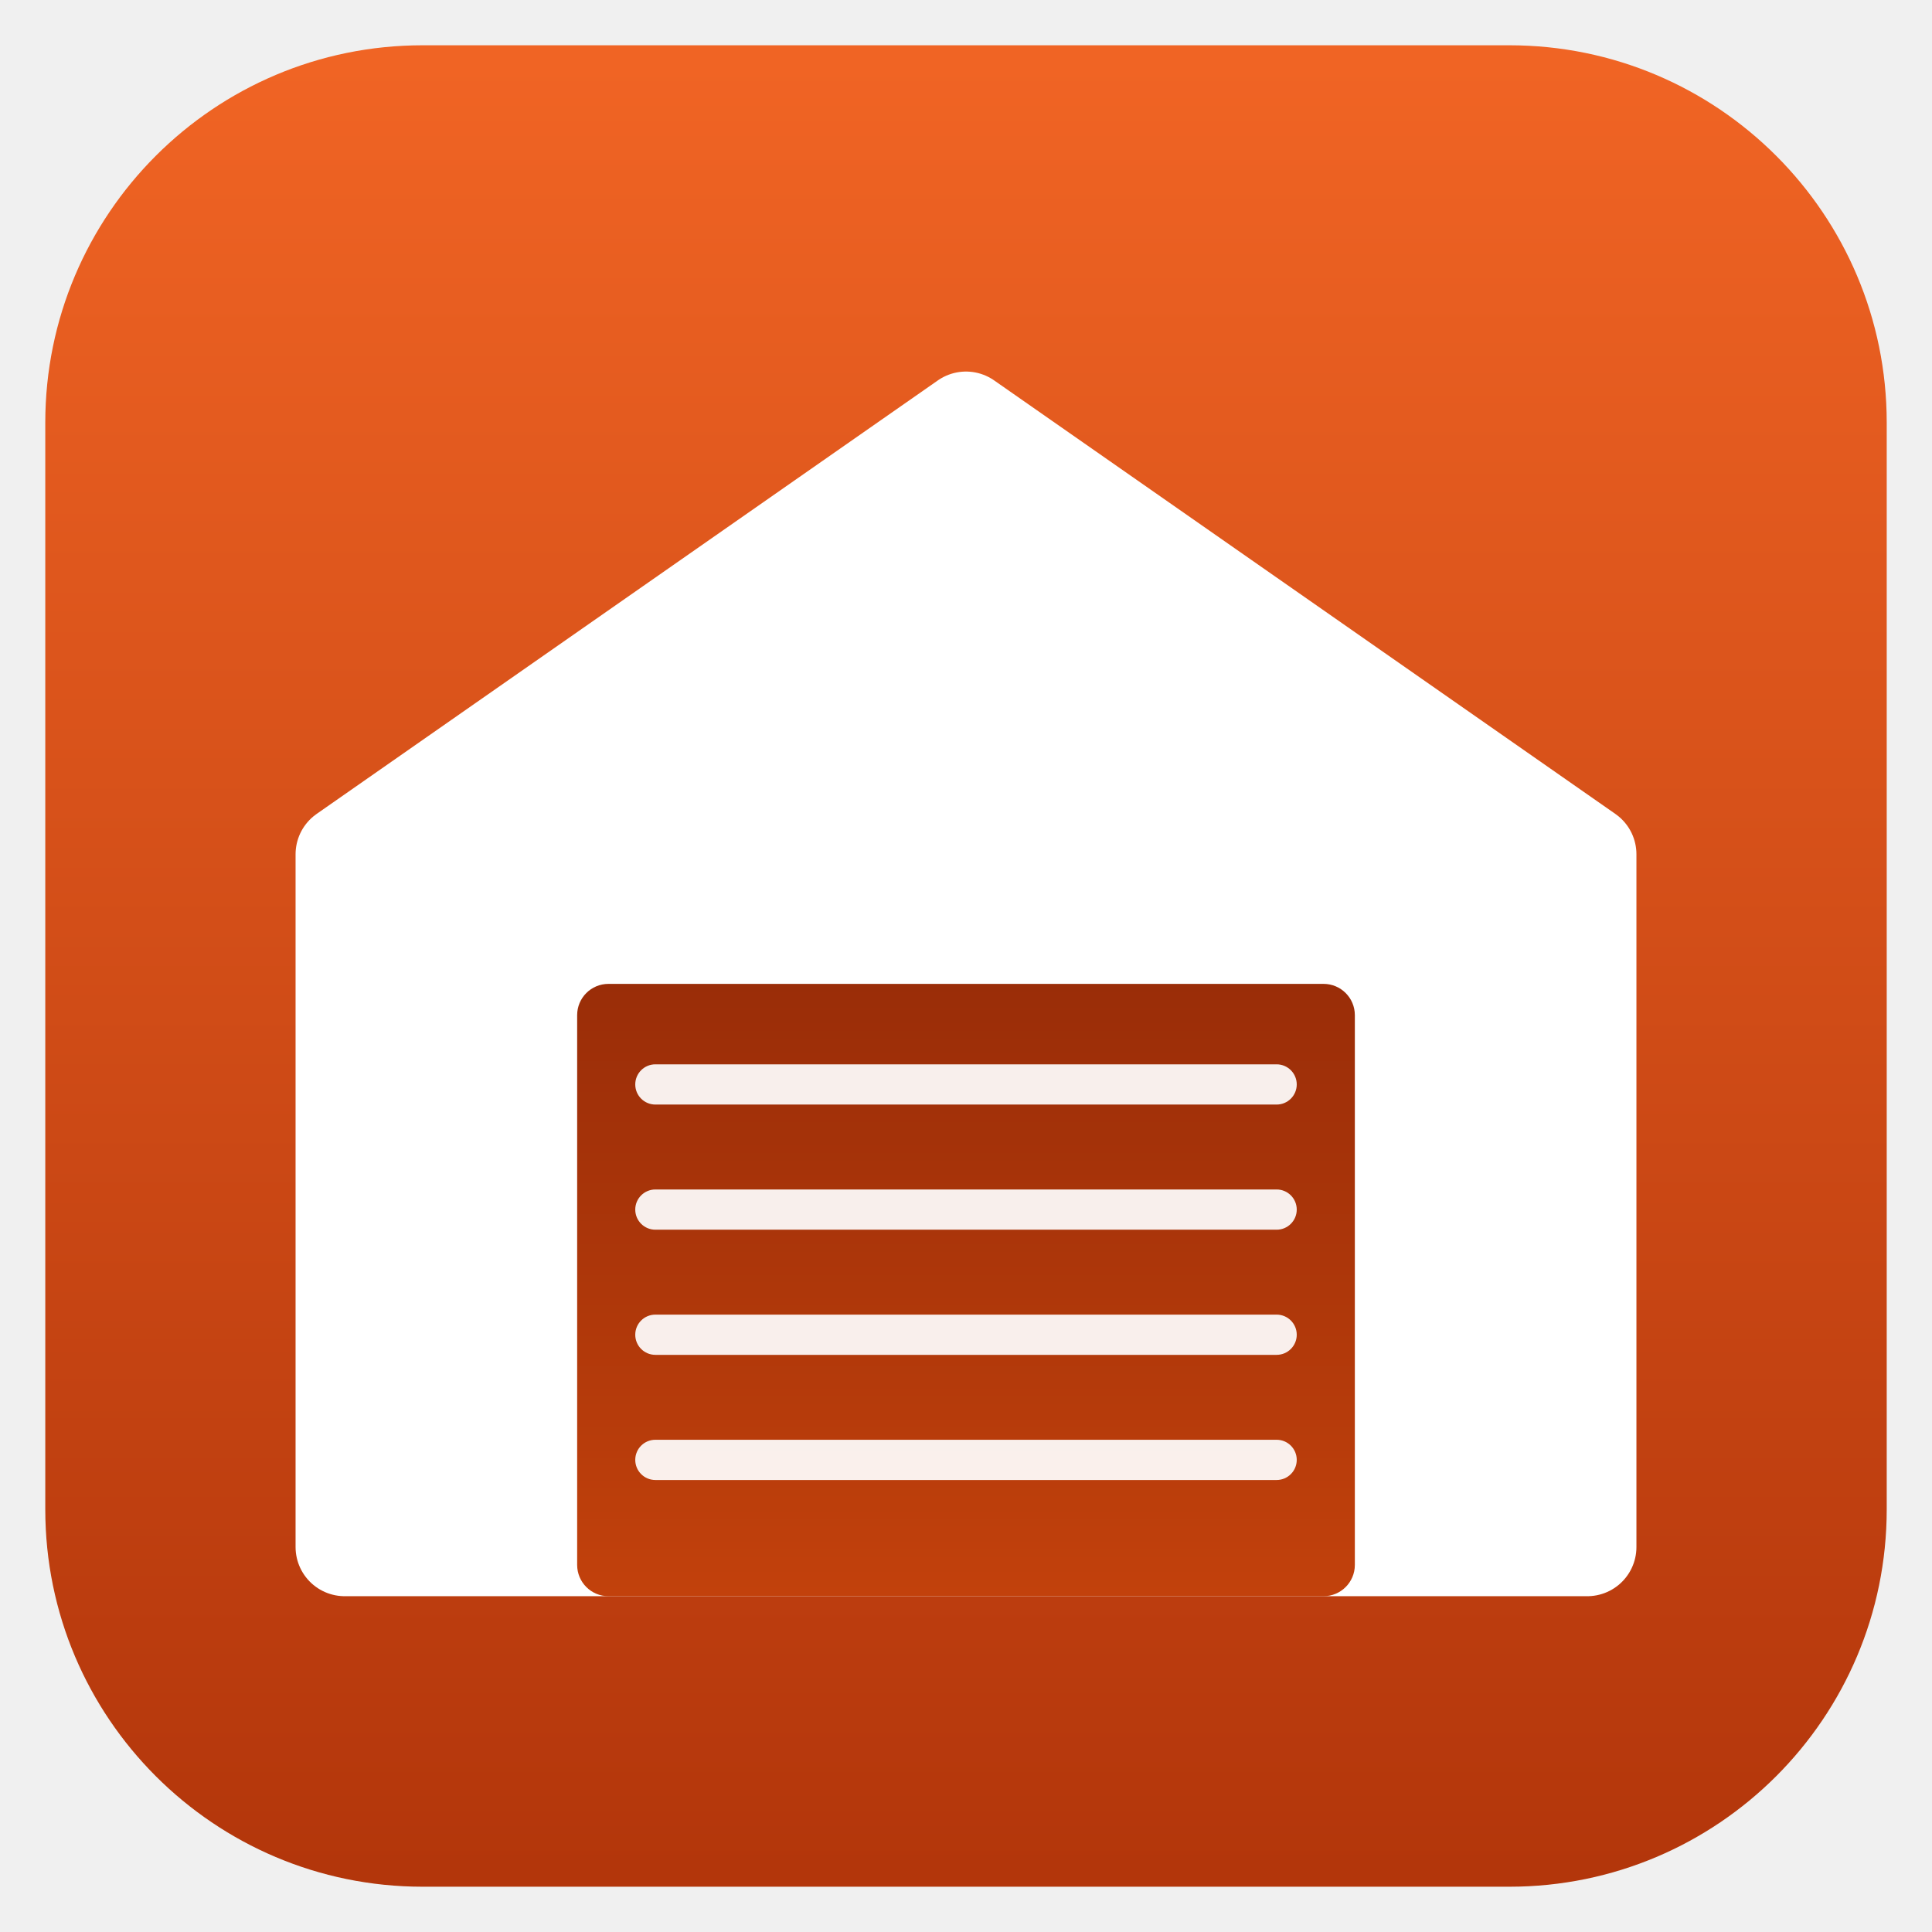
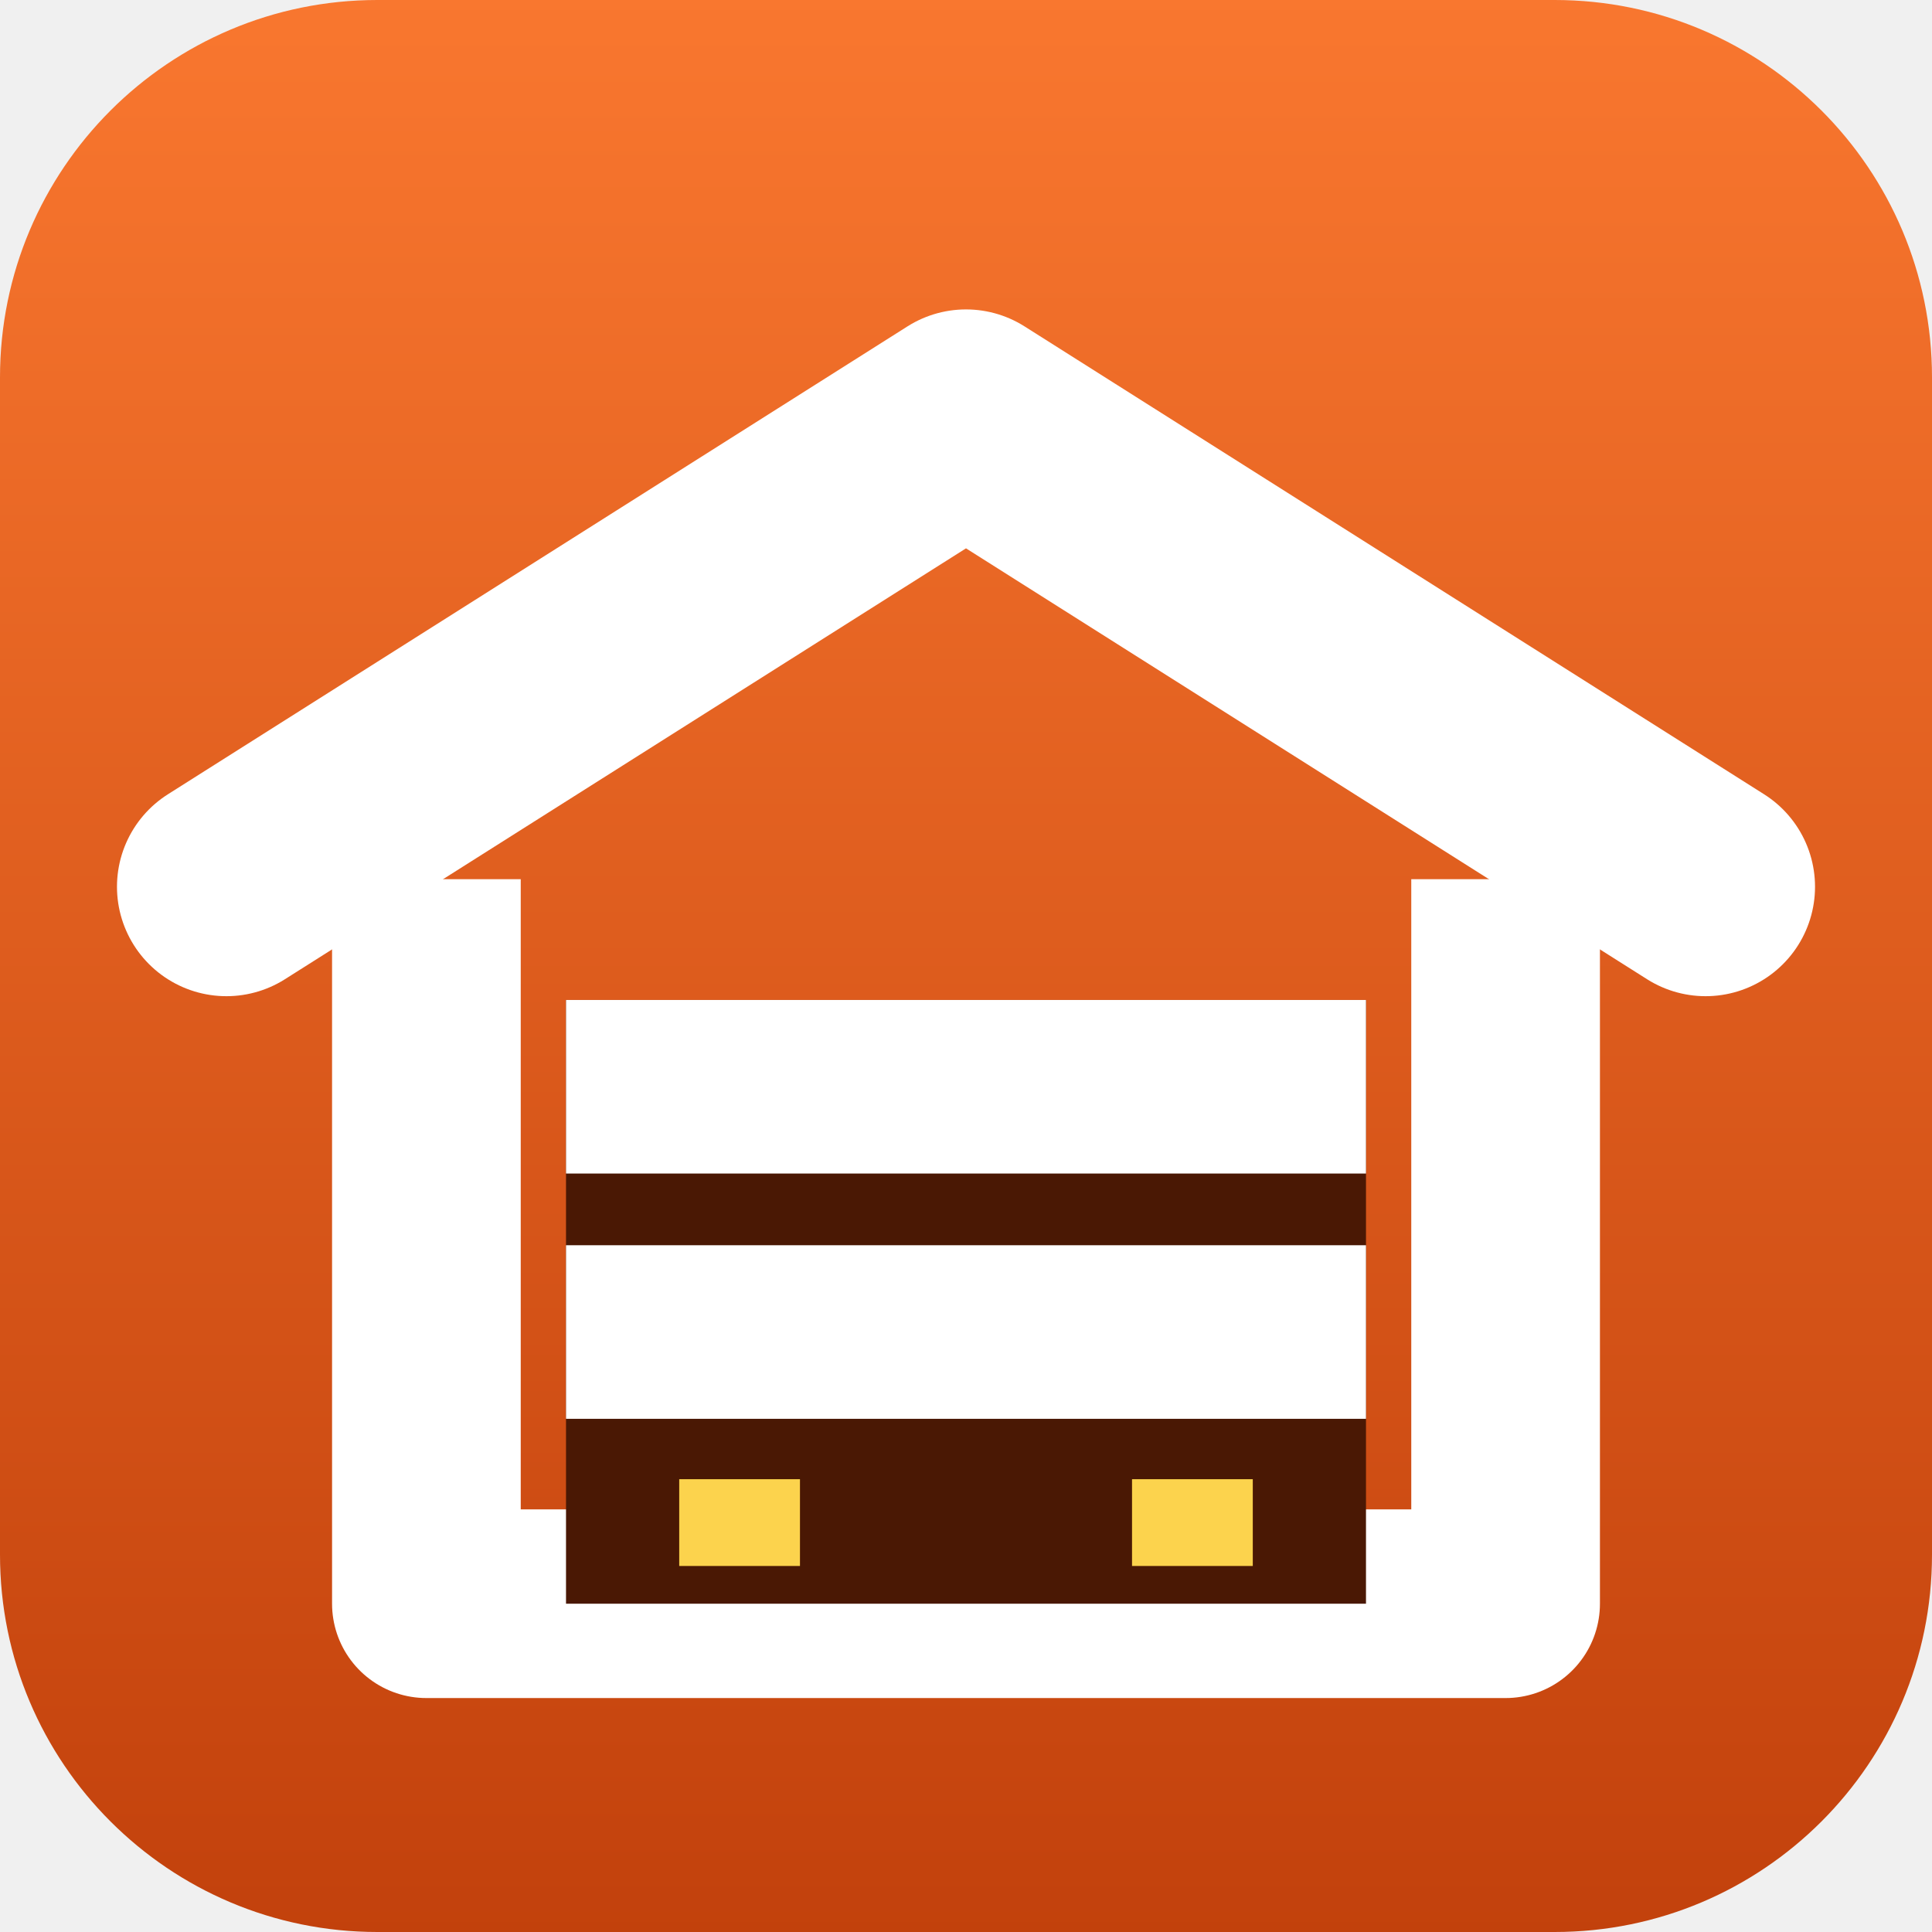
<svg xmlns="http://www.w3.org/2000/svg" viewBox="0 0 1024 1024" width="1024" height="1024">
  <defs>
-     <linearGradient id="g" x1="0" y1="0" x2="0" y2="1">
-       <stop offset="0" stop-color="#f06424" />
-       <stop offset="1" stop-color="#b3360b" />
-     </linearGradient>
-     <linearGradient id="d" x1="0" y1="0" x2="0" y2="1">
-       <stop offset="0" stop-color="#9a2d08" />
+     <linearGradient id="bg" x1="0" y1="0" x2="0" y2="1">
+       <stop offset="0" stop-color="#f9772f" />
      <stop offset="1" stop-color="#c2410c" />
    </linearGradient>
  </defs>
-   <rect x="24" y="24" width="976" height="976" rx="200" fill="url(#g)" />
-   <path d="M512.0 222.99 L841.282 452.777 V819.961 H182.718 V452.777 Z" fill="#fff" stroke="#fff" stroke-width="52.117" stroke-linejoin="round" />
-   <rect x="305.903" y="521.476" width="412.194" height="324.544" rx="16.583" fill="url(#d)" />
-   <rect x="336.699" y="564.117" width="350.602" height="21.32" rx="10.66" fill="#fff" opacity=".92" />
-   <rect x="336.699" y="630.447" width="350.602" height="21.32" rx="10.66" fill="#fff" opacity=".92" />
-   <rect x="336.699" y="696.777" width="350.602" height="21.32" rx="10.66" fill="#fff" opacity=".92" />
-   <rect x="336.699" y="763.107" width="350.602" height="21.32" rx="10.66" fill="#fff" opacity=".92" />
+   <rect x="0" y="0" width="1024" height="1024" rx="200" fill="url(#bg)" />
+   <path d="M120 470 L512 222 L904 470" fill="none" stroke="#fff" stroke-width="116" stroke-linecap="round" stroke-linejoin="round" />
+   <path d="M226 466 V850 H798 V466" fill="none" stroke="#fff" stroke-width="100" stroke-linejoin="round" />
+   <rect x="300" y="530" width="424" height="320" fill="#4a1804" />
+   <rect x="300" y="530" width="424" height="92" fill="#fff" />
+   <rect x="300" y="660" width="424" height="92" fill="#fff" />
+   <rect x="360" y="784" width="64" height="46" fill="#fcd34d" />
+   <rect x="600" y="784" width="64" height="46" fill="#fcd34d" />
</svg>
